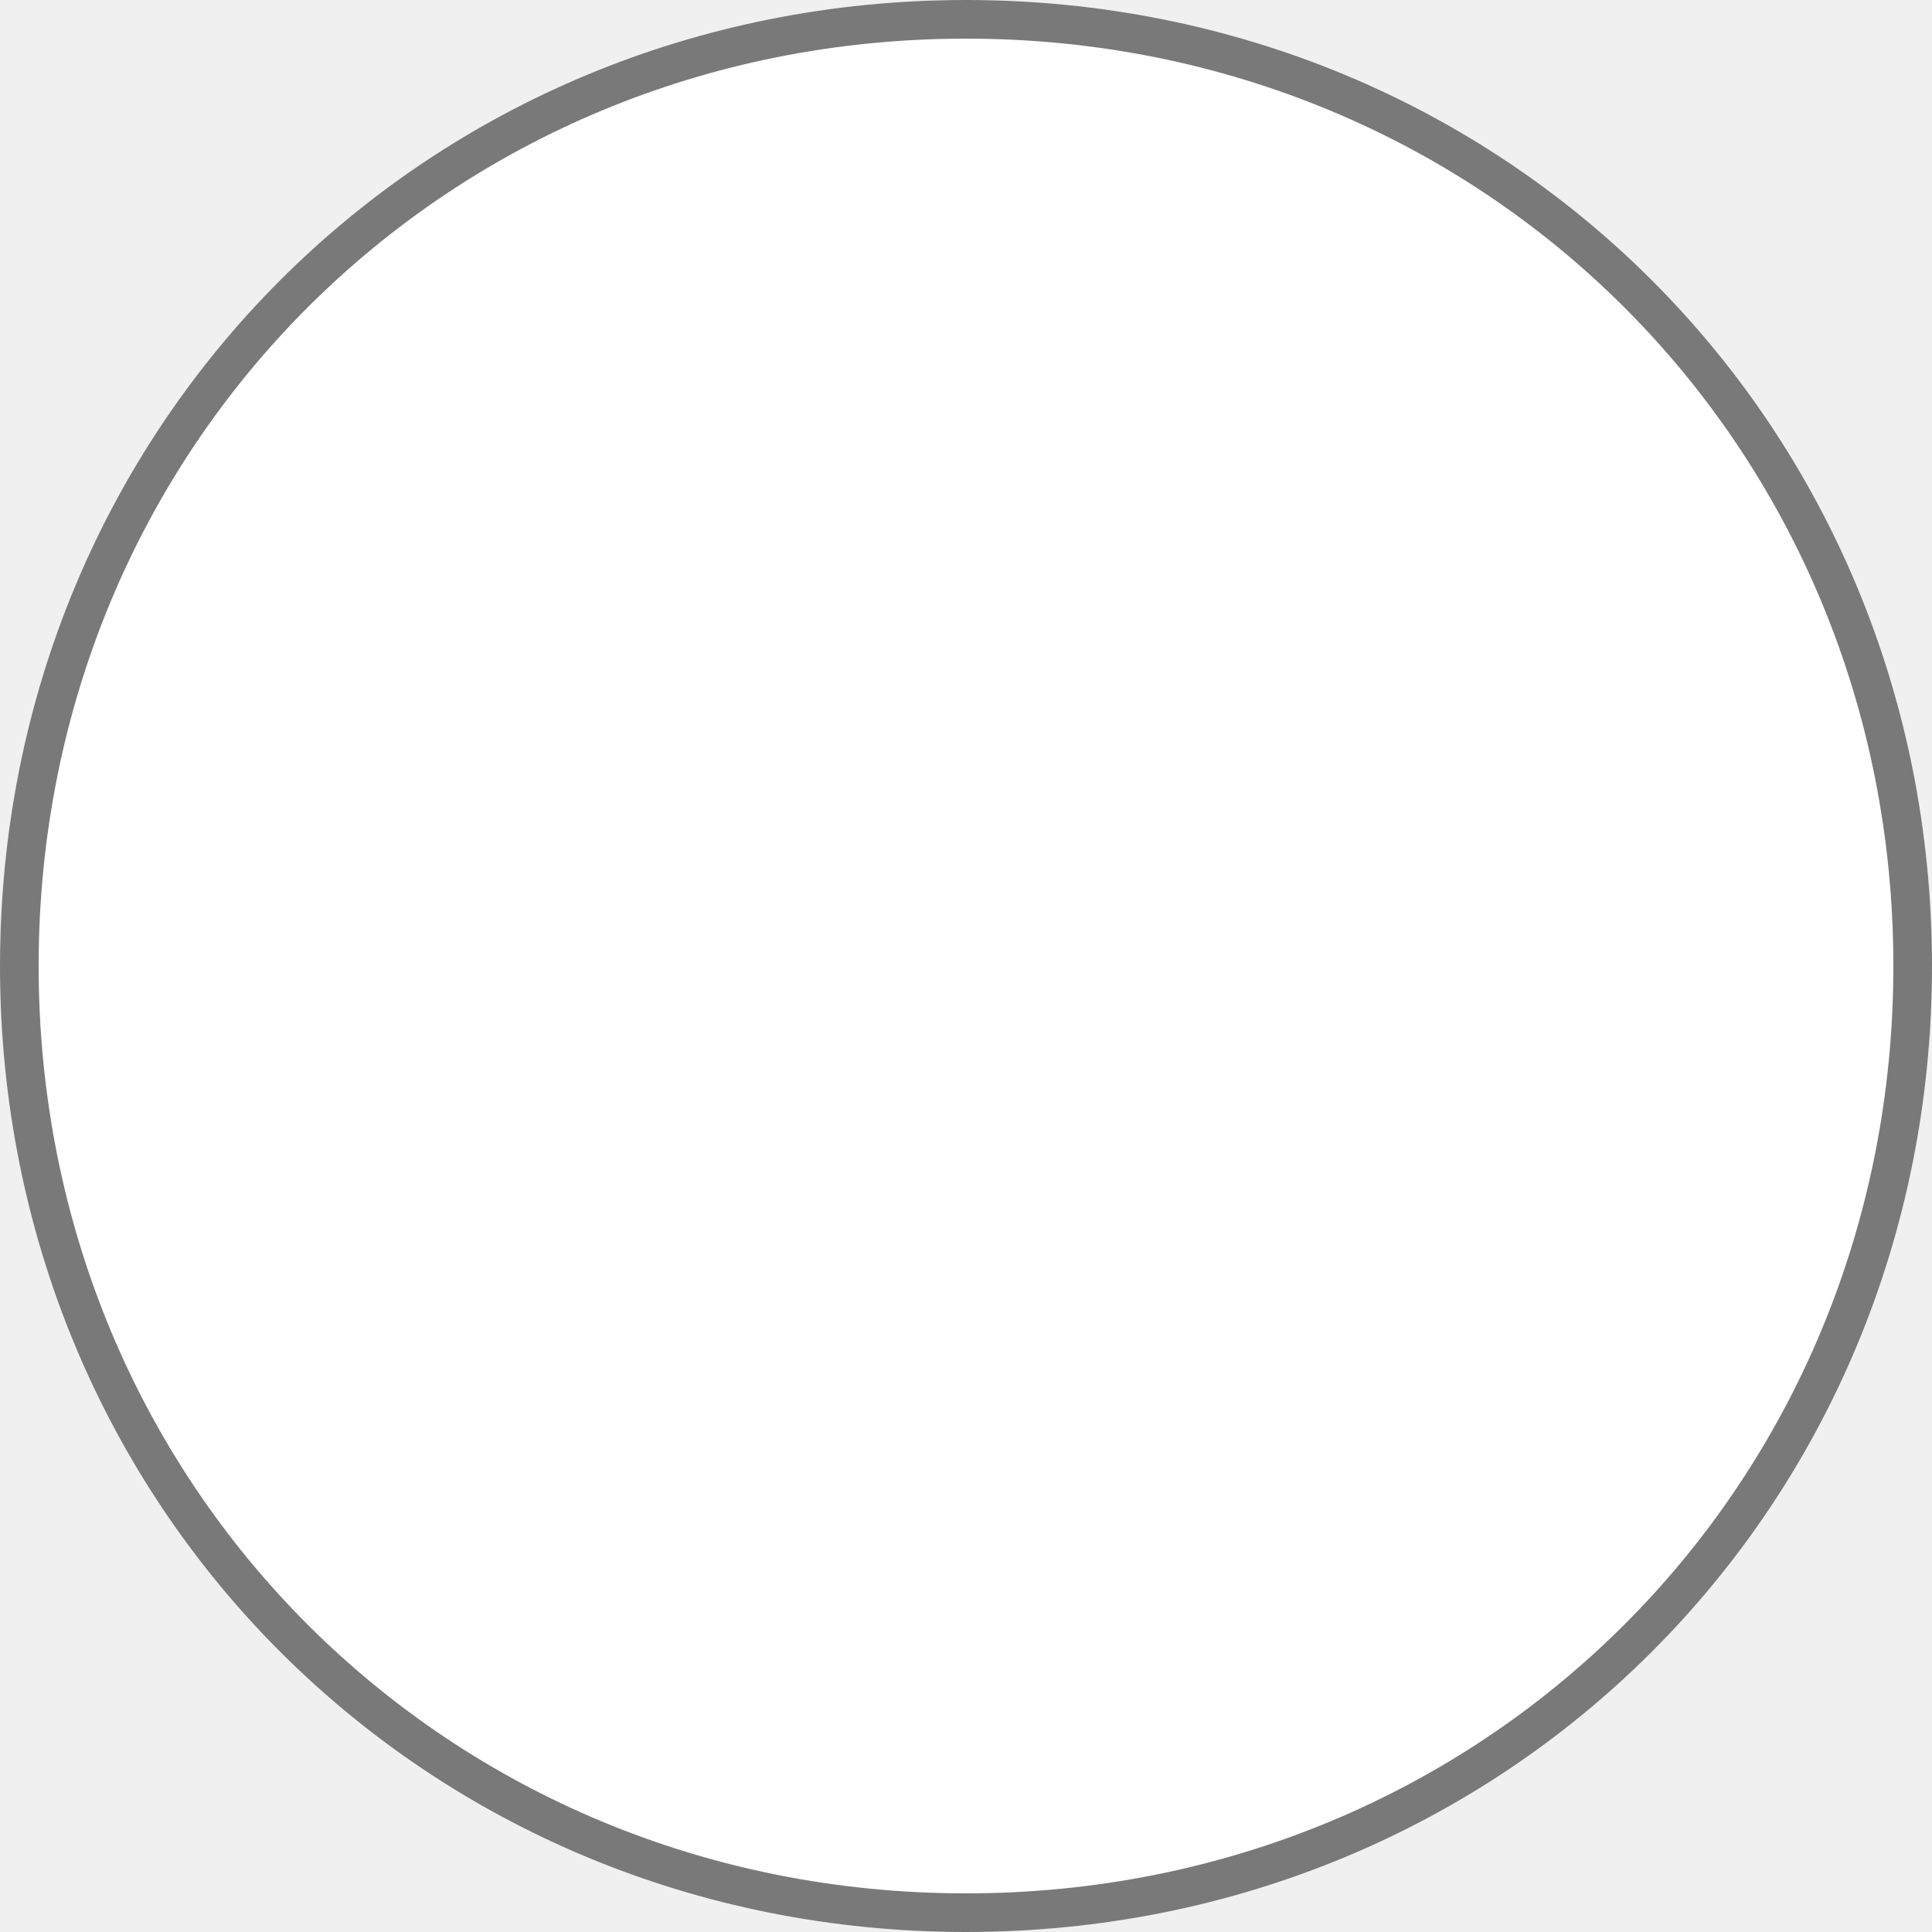
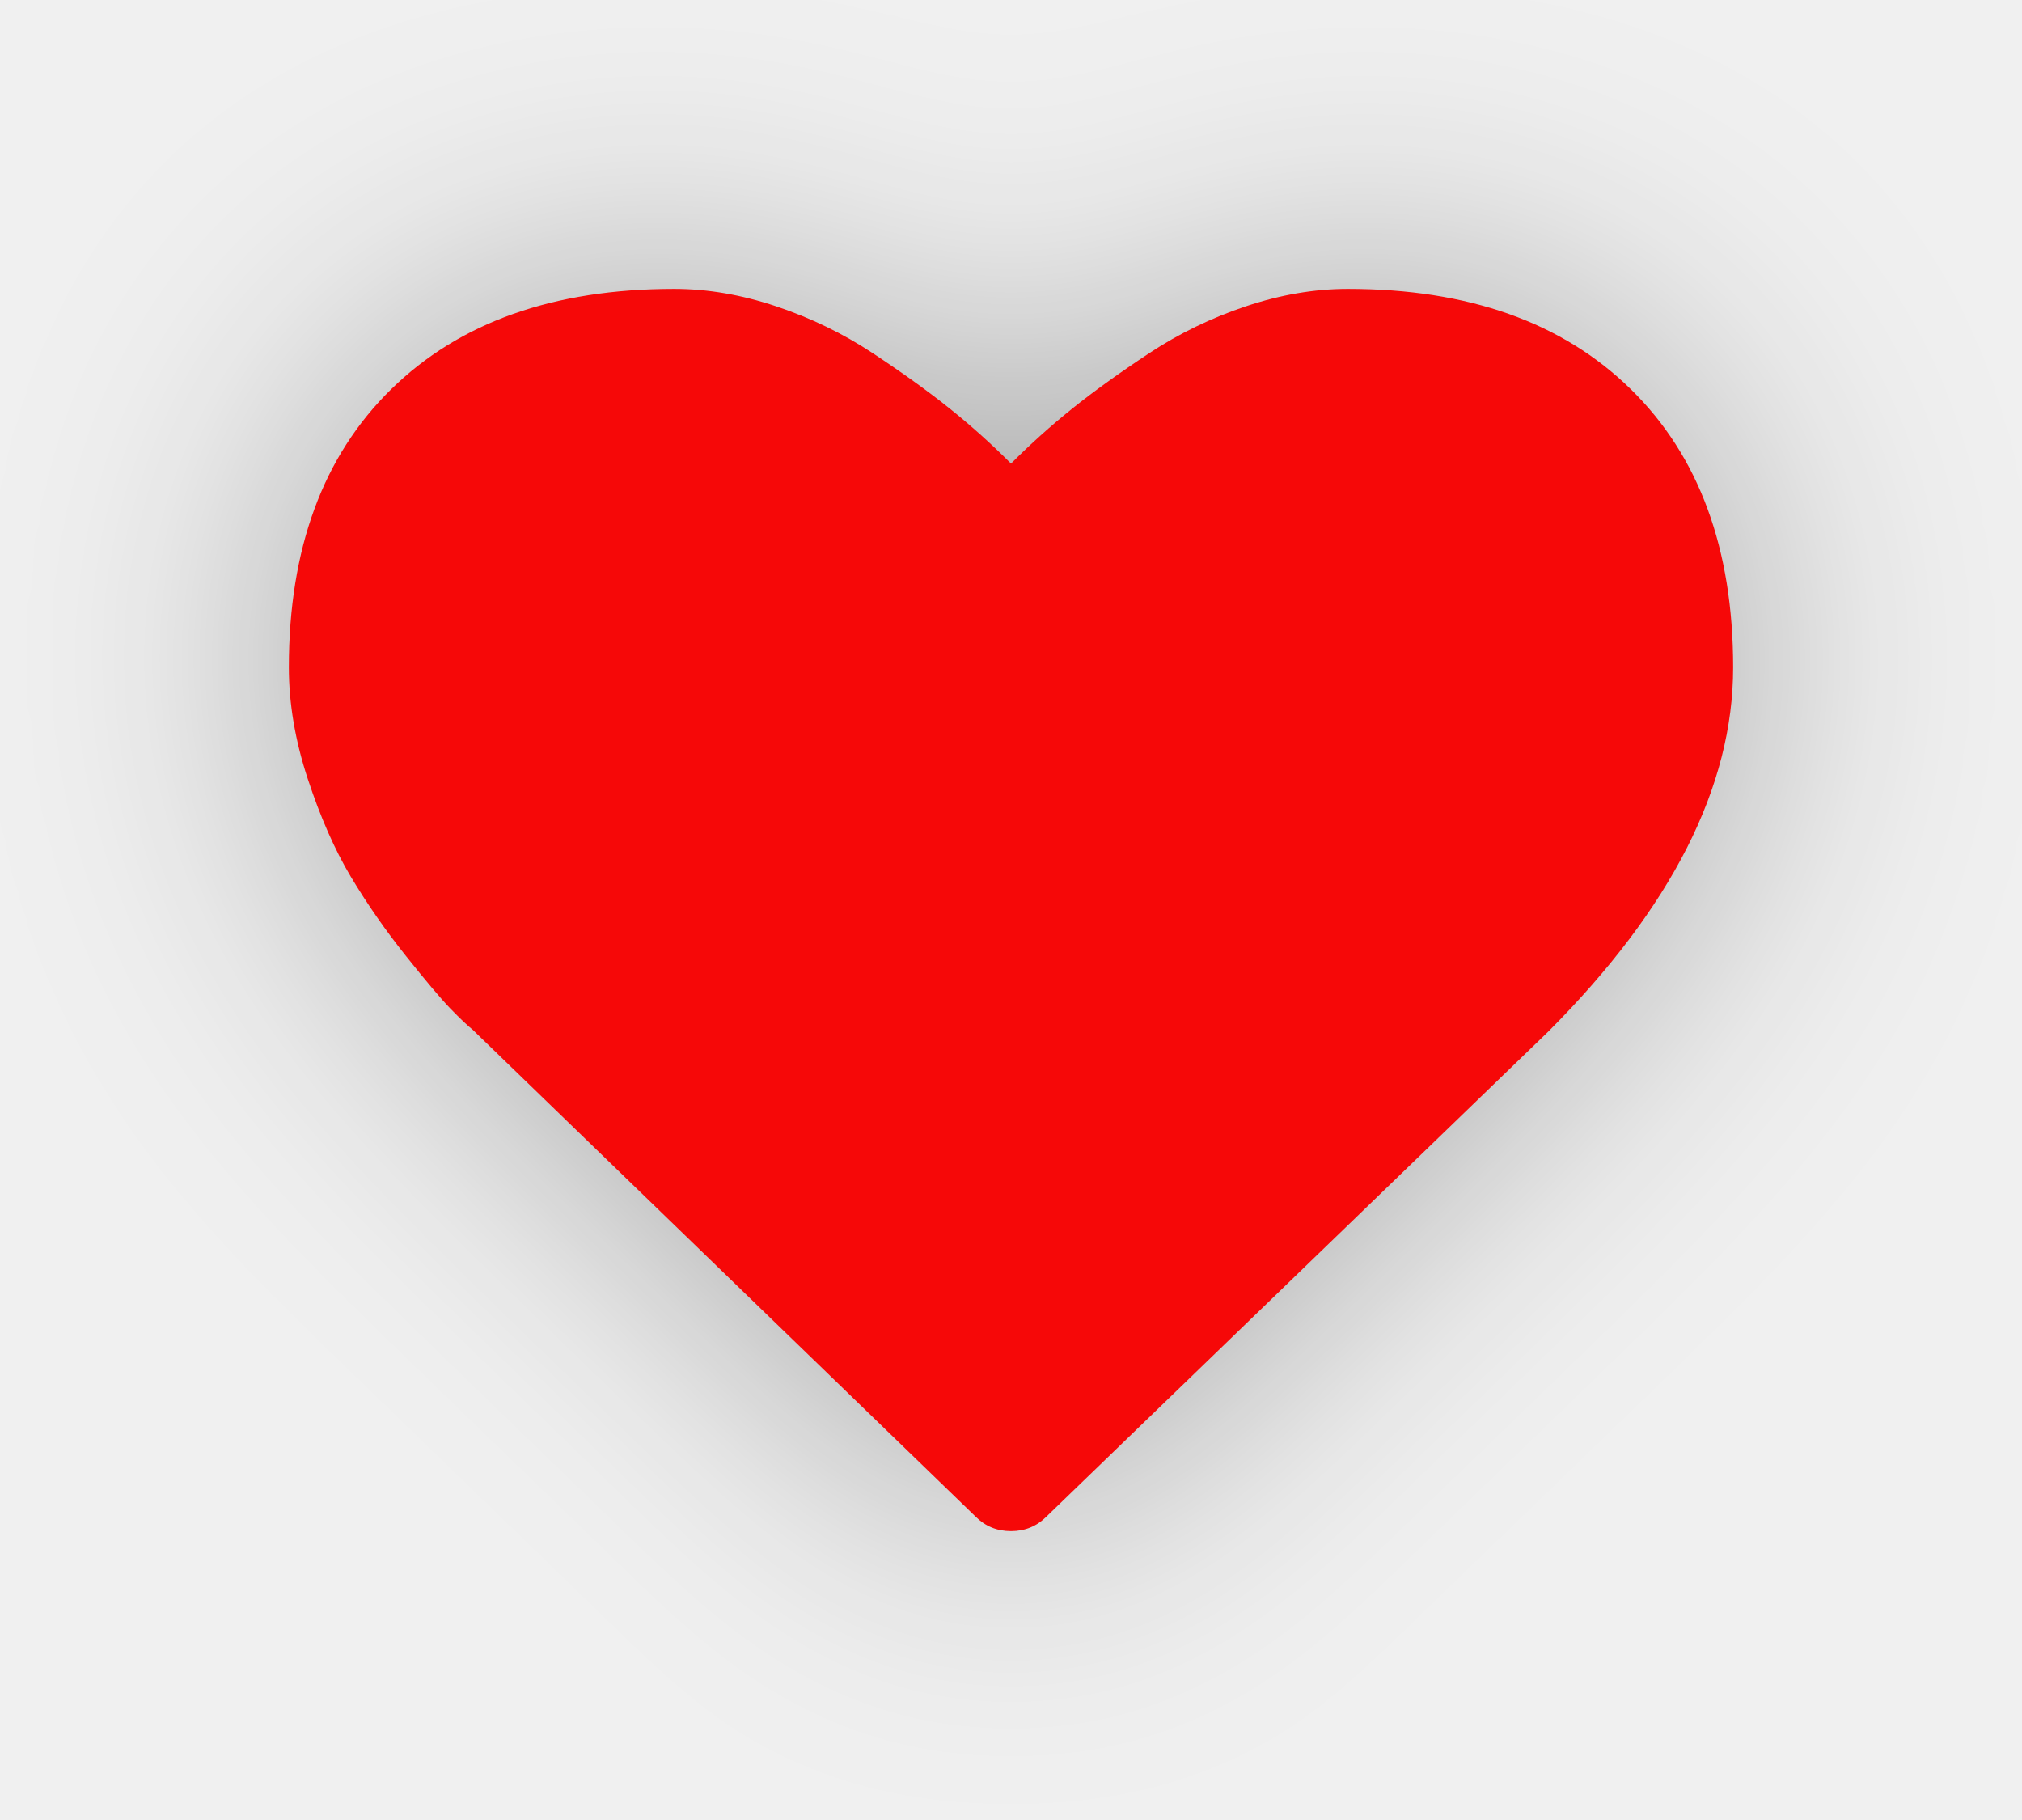
- <svg xmlns="http://www.w3.org/2000/svg" version="1.1" width="50px" height="50px">
-   <g transform="matrix(1 0 0 1 -30 -30 )">
-     <path d="M 55 30  C 69 30  80 41  80 55  C 80 69  69 80  55 80  C 41 80  30 69  30 55  C 30 41  41 30  55 30  Z " fill-rule="nonzero" fill="#ffffff" stroke="none" />
-     <path d="M 55 30.5  C 68.72 30.5  79.5 41.28  79.5 55  C 79.5 68.72  68.72 79.5  55 79.5  C 41.28 79.5  30.5 68.72  30.5 55  C 30.5 41.28  41.28 30.5  55 30.5  Z " stroke-width="1" stroke="#797979" fill="none" />
+ <svg xmlns="http://www.w3.org/2000/svg" xmlns:xlink="http://www.w3.org/1999/xlink" version="1.1" width="70px" height="63px">
+   <defs>
+     <filter x="150px" y="240px" width="70px" height="63px" filterUnits="userSpaceOnUse" id="filter290">
+       <feOffset dx="0" dy="0" in="SourceAlpha" result="shadowOffsetInner" />
+       <feGaussianBlur stdDeviation="5" in="shadowOffsetInner" result="shadowGaussian" />
+       <feComposite in2="shadowGaussian" operator="atop" in="SourceAlpha" result="shadowComposite" />
+       <feColorMatrix type="matrix" values="0 0 0 0 0  0 0 0 0 0  0 0 0 0 0  0 0 0 0.314 0  " in="shadowComposite" />
+     </filter>
+     <g id="widget291">
+       <path d="M 26.228 42.496  C 25.893 42.832  25.484 43  25 43  C 24.516 43  24.107 42.832  23.772 42.496  L 6.362 25.643  C 6.176 25.494  5.92 25.251  5.594 24.915  C 5.269 24.579  4.753 23.968  4.046 23.082  C 3.339 22.195  2.706 21.285  2.148 20.352  C 1.59 19.419  1.093 18.29  0.656 16.965  C 0.219 15.64  0 14.352  0 13.102  C 0 8.996  1.181 5.786  3.544 3.471  C 5.906 1.157  9.17 0  13.337 0  C 14.49 0  15.667 0.201  16.867 0.602  C 18.066 1.003  19.182 1.544  20.215 2.226  C 21.247 2.907  22.135 3.546  22.879 4.143  C 23.624 4.74  24.33 5.375  25 6.047  C 25.67 5.375  26.376 4.74  27.121 4.143  C 27.865 3.546  28.753 2.907  29.785 2.226  C 30.818 1.544  31.934 1.003  33.133 0.602  C 34.333 0.201  35.51 0  36.663 0  C 40.83 0  44.094 1.157  46.456 3.471  C 48.819 5.786  50 8.996  50 13.102  C 50 17.226  47.87 21.425  43.61 25.699  L 26.228 42.496  Z " fill-rule="nonzero" fill="#f60808" stroke="none" transform="matrix(1 0 0 1 160 250 )" />
+     </g>
+   </defs>
+   <g transform="matrix(1 0 0 1 -150 -240 )">
+     <use xlink:href="#widget291" filter="url(#filter290)" />
+     <use xlink:href="#widget291" />
  </g>
</svg>
